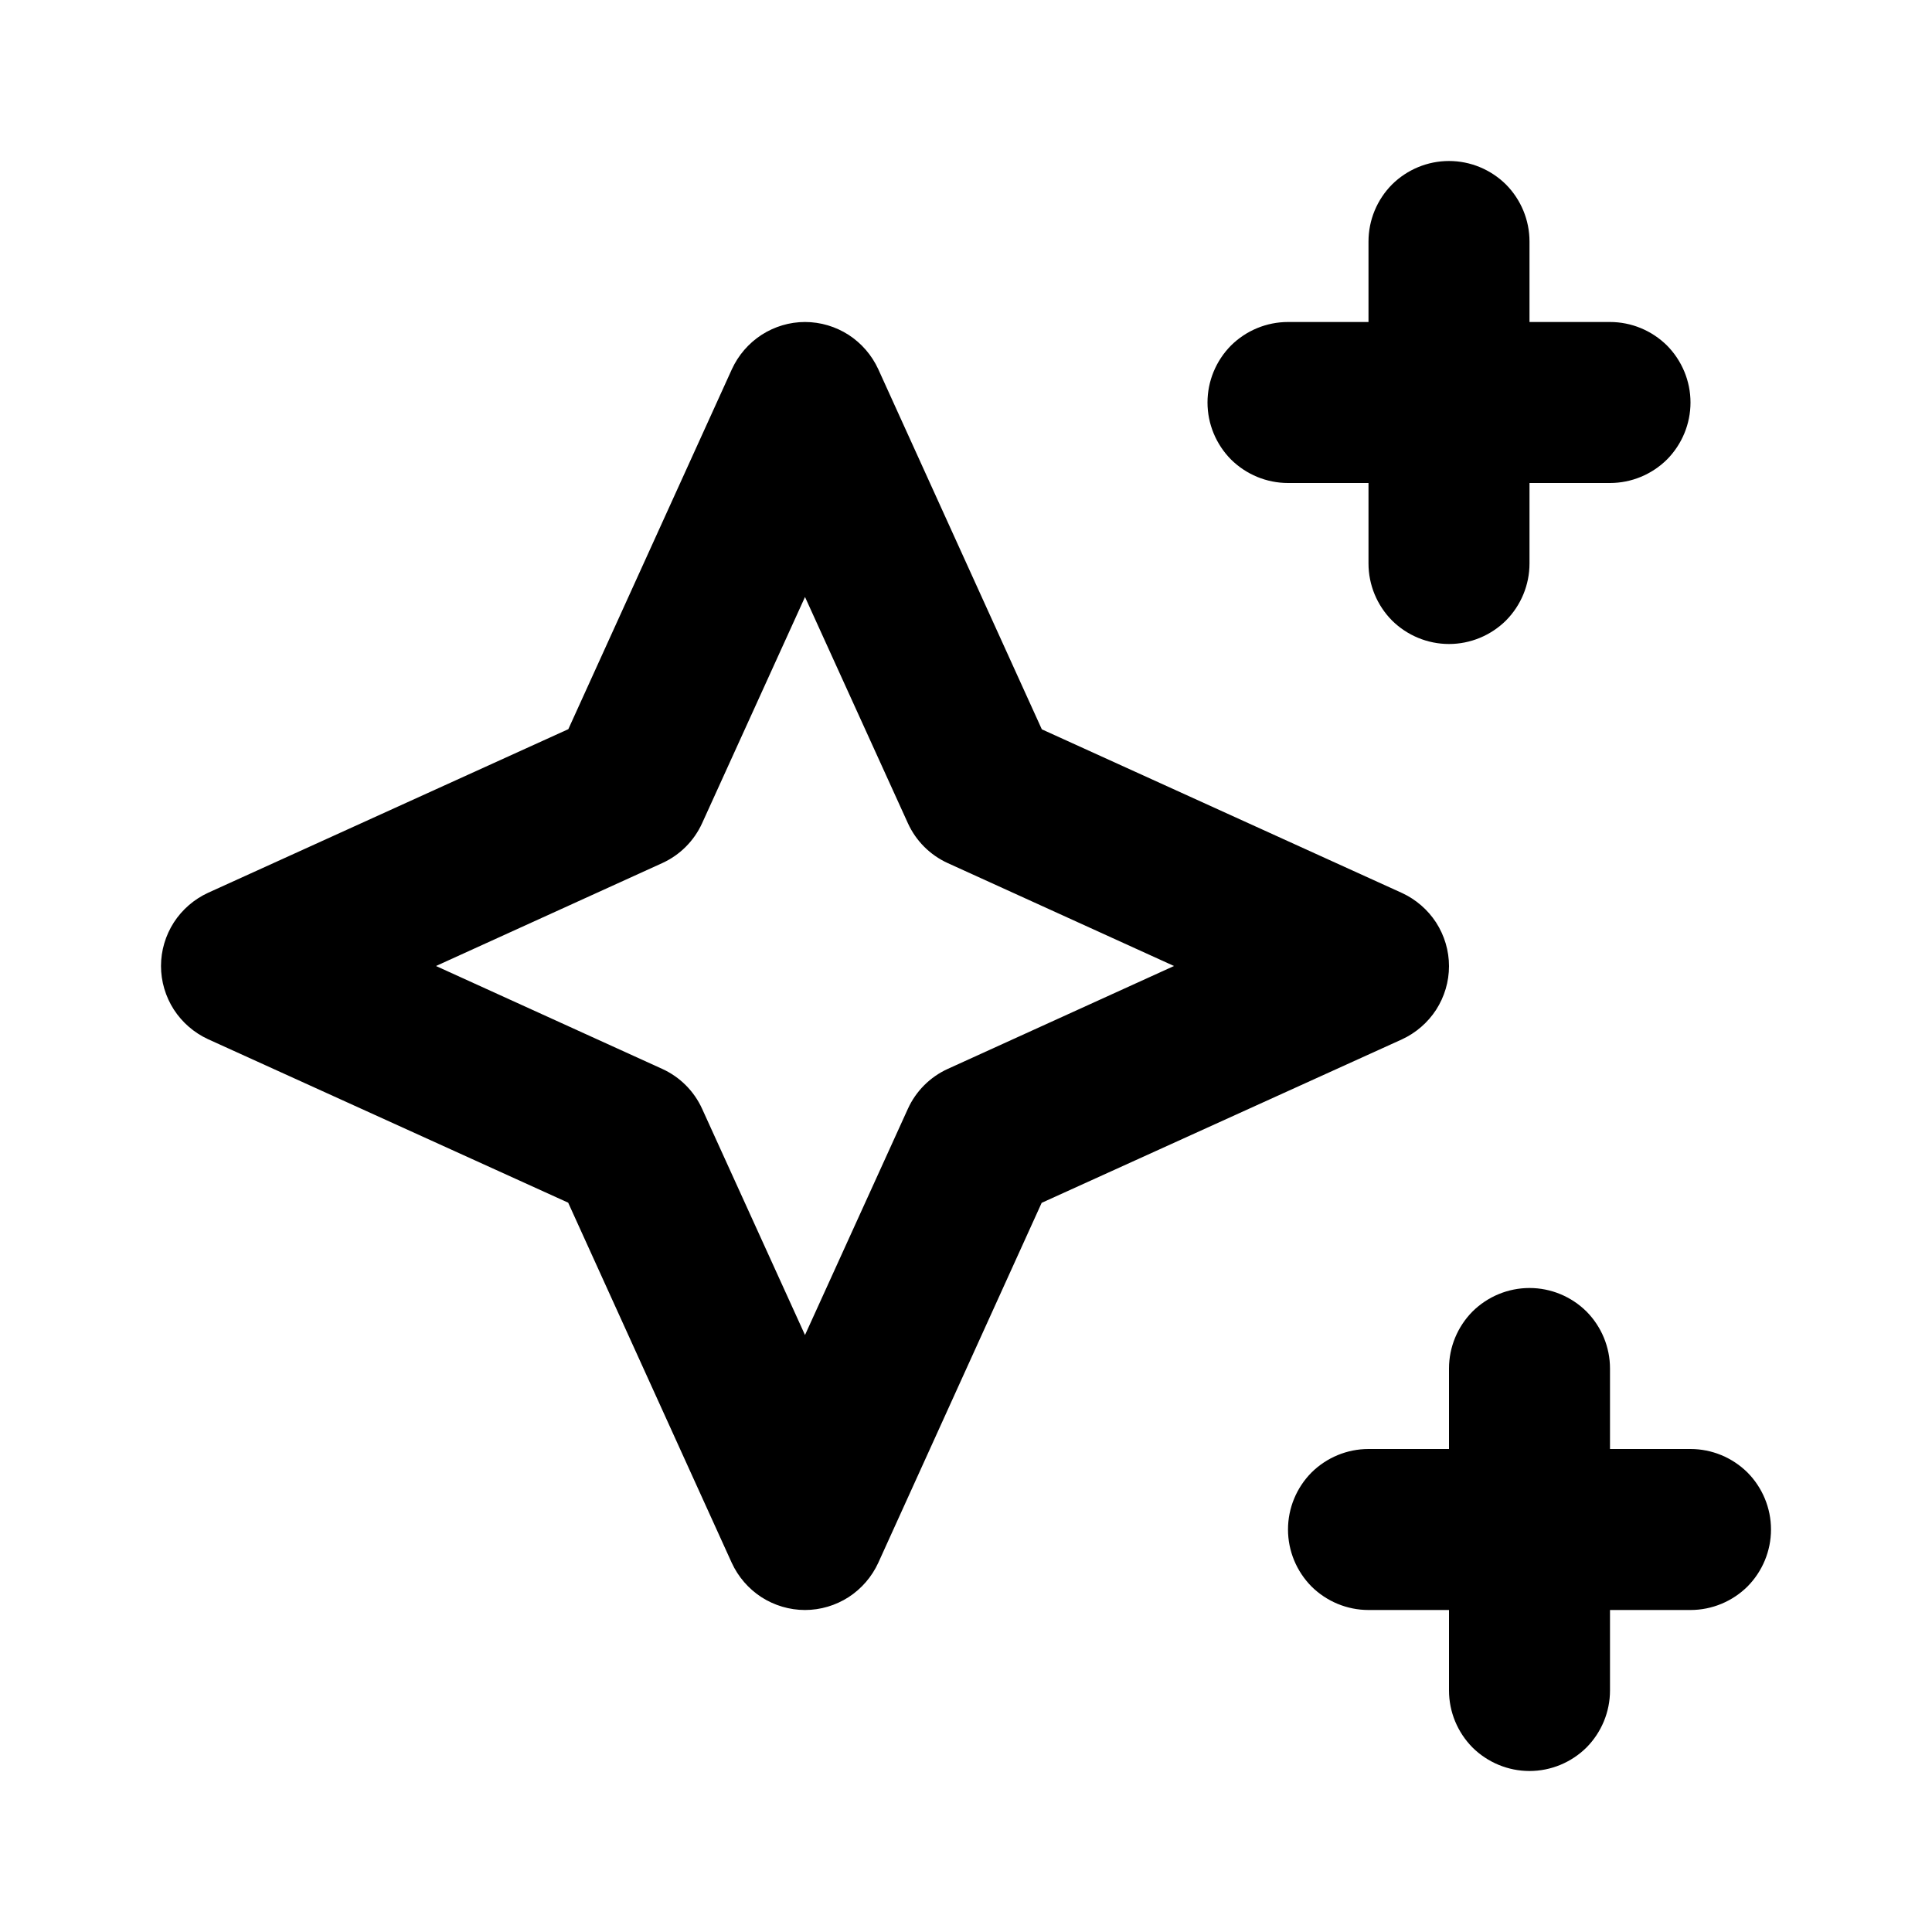
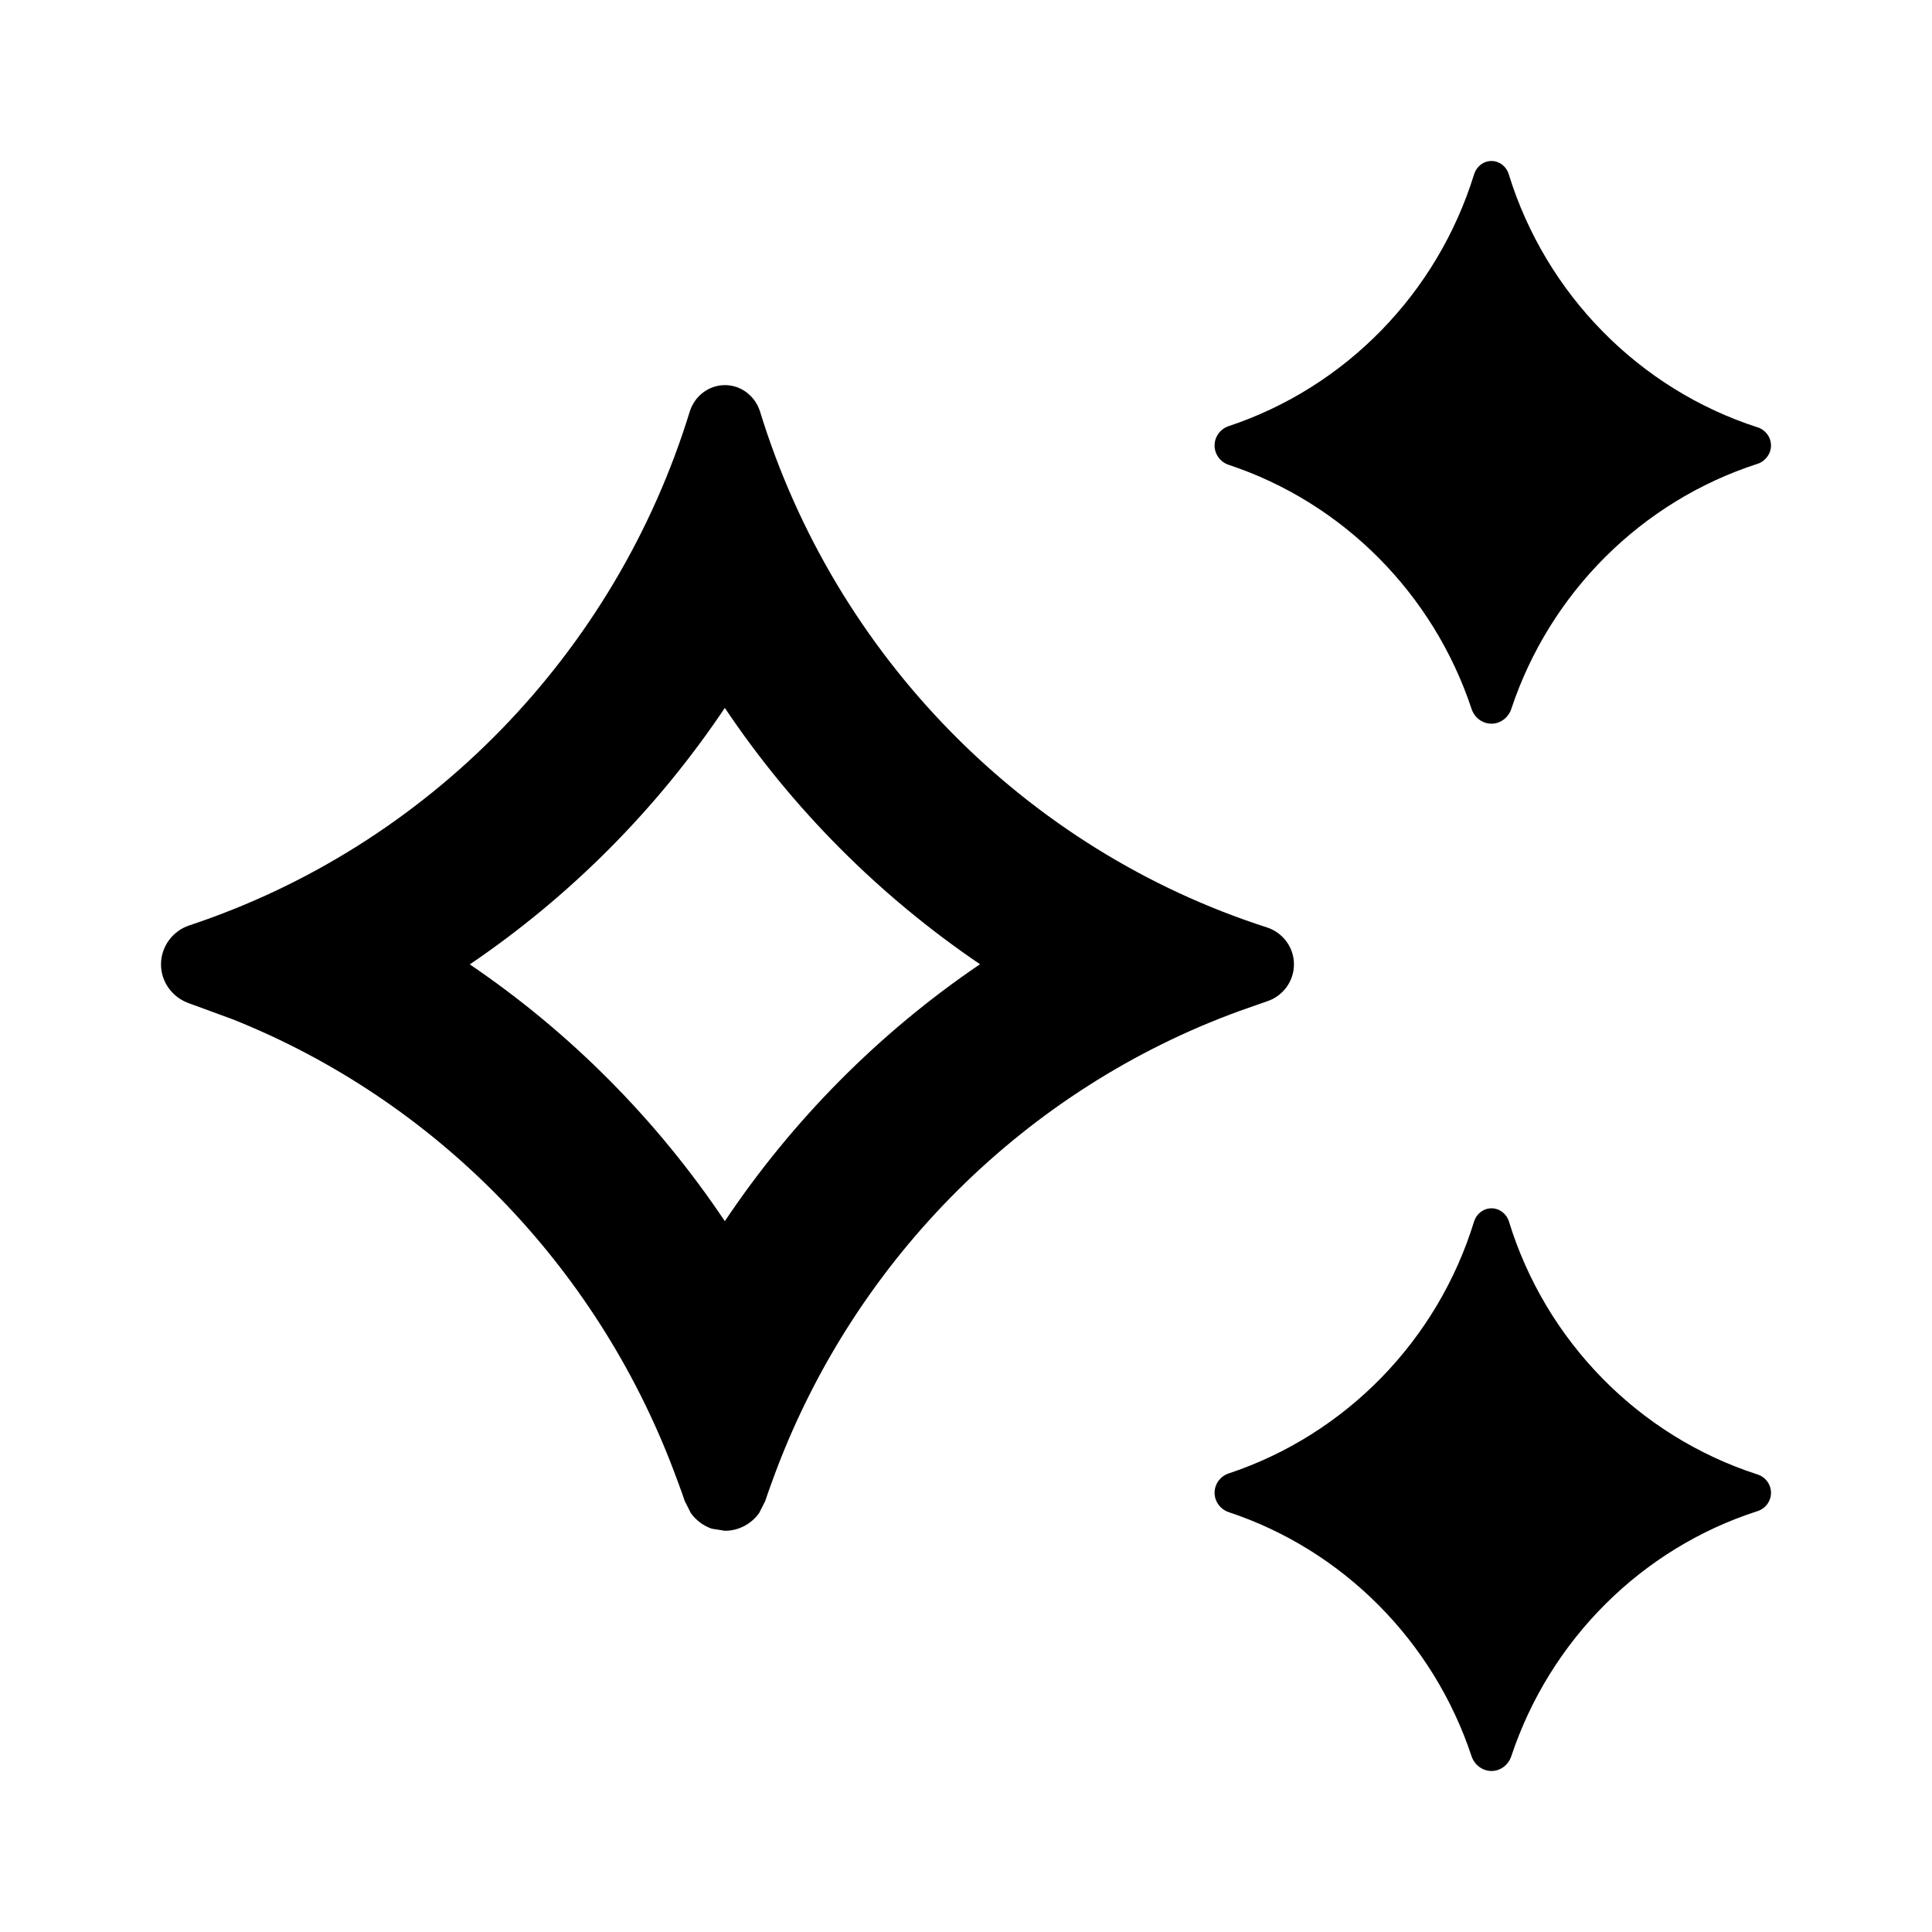
<svg xmlns="http://www.w3.org/2000/svg" width="12" height="12" viewBox="0 0 12 12" fill="none">
-   <path fill-rule="evenodd" clip-rule="evenodd" d="M9 1C9.133 1 9.26 1.053 9.354 1.146C9.447 1.24 9.5 1.367 9.5 1.5V2H10C10.133 2 10.26 2.053 10.354 2.146C10.447 2.24 10.5 2.367 10.5 2.5C10.5 2.633 10.447 2.76 10.354 2.854C10.26 2.947 10.133 3 10 3H9.5V3.5C9.5 3.633 9.447 3.76 9.354 3.854C9.26 3.947 9.133 4 9 4C8.867 4 8.74 3.947 8.646 3.854C8.553 3.76 8.5 3.633 8.5 3.5V3H8C7.867 3 7.74 2.947 7.646 2.854C7.553 2.76 7.5 2.633 7.5 2.5C7.5 2.367 7.553 2.24 7.646 2.146C7.74 2.053 7.867 2 8 2H8.5V1.5C8.5 1.367 8.553 1.24 8.646 1.146C8.74 1.053 8.867 1 9 1ZM5 2C5.096 2 5.19 2.028 5.271 2.08C5.351 2.132 5.415 2.206 5.455 2.293L6.471 4.53L8.707 5.546C8.794 5.586 8.868 5.65 8.92 5.73C8.972 5.811 9 5.905 9 6.001C9 6.097 8.972 6.191 8.92 6.272C8.868 6.352 8.794 6.416 8.707 6.456L6.47 7.471L5.455 9.707C5.415 9.794 5.351 9.868 5.271 9.92C5.19 9.972 5.096 10 5 10C4.904 10 4.81 9.972 4.729 9.92C4.649 9.868 4.585 9.794 4.545 9.707L3.529 7.47L1.293 6.455C1.206 6.415 1.132 6.351 1.08 6.271C1.028 6.19 1 6.096 1 6C1 5.904 1.028 5.81 1.08 5.729C1.132 5.649 1.206 5.585 1.293 5.545L3.53 4.529L4.546 2.293C4.586 2.206 4.65 2.132 4.73 2.08C4.811 2.028 4.904 2 5 2ZM5 3.708L4.361 5.113C4.311 5.223 4.223 5.311 4.113 5.361L2.708 6L4.113 6.639C4.223 6.689 4.311 6.777 4.361 6.887L5 8.292L5.639 6.887C5.689 6.777 5.777 6.689 5.887 6.639L7.292 6L5.887 5.361C5.777 5.311 5.689 5.223 5.639 5.113L5 3.708ZM9.5 8C9.633 8 9.76 8.053 9.854 8.146C9.947 8.24 10 8.367 10 8.5V9H10.5C10.633 9 10.76 9.053 10.854 9.146C10.947 9.24 11 9.367 11 9.5C11 9.633 10.947 9.76 10.854 9.854C10.76 9.947 10.633 10 10.5 10H10V10.5C10 10.633 9.947 10.76 9.854 10.854C9.76 10.947 9.633 11 9.5 11C9.367 11 9.24 10.947 9.146 10.854C9.053 10.76 9 10.633 9 10.5V10H8.5C8.367 10 8.24 9.947 8.146 9.854C8.053 9.76 8 9.633 8 9.5C8 9.367 8.053 9.24 8.146 9.146C8.24 9.053 8.367 9 8.5 9H9V8.5C9 8.367 9.053 8.24 9.146 8.146C9.24 8.053 9.367 8 9.5 8Z" fill="black" />
+   <path d="M9.264 1C9.313 1 9.357 1.034 9.371 1.082C9.601 1.827 10.181 2.417 10.916 2.654C10.965 2.669 11 2.715 11 2.767C11 2.819 10.965 2.865 10.916 2.881C10.197 3.113 9.627 3.681 9.387 4.403C9.369 4.457 9.32 4.495 9.264 4.495C9.207 4.495 9.158 4.457 9.14 4.403C8.903 3.688 8.341 3.122 7.631 2.887C7.58 2.87 7.544 2.822 7.544 2.767C7.544 2.712 7.58 2.664 7.631 2.647C8.357 2.406 8.928 1.821 9.156 1.082C9.171 1.034 9.214 1 9.264 1Z M9.264 7.505C9.314 7.505 9.357 7.539 9.372 7.586C9.601 8.332 10.181 8.921 10.916 9.158C10.966 9.174 11 9.22 11 9.272C11 9.324 10.966 9.37 10.916 9.386C10.197 9.617 9.627 10.186 9.387 10.908C9.369 10.962 9.32 11 9.264 11C9.208 11 9.158 10.962 9.14 10.908C8.903 10.193 8.341 9.627 7.631 9.392C7.58 9.374 7.544 9.327 7.544 9.272C7.544 9.217 7.58 9.169 7.631 9.152C8.357 8.911 8.929 8.326 9.156 7.586C9.171 7.539 9.214 7.505 9.264 7.505Z M4.503 9.239V9.508L4.421 9.495C4.369 9.477 4.323 9.443 4.291 9.398L4.253 9.323C4.232 9.259 4.207 9.196 4.184 9.133L4.503 9.239ZM4.753 9.323L4.715 9.398C4.666 9.466 4.588 9.508 4.503 9.508V9.239L4.821 9.133C4.798 9.196 4.774 9.259 4.753 9.323ZM4.502 4.397C4.081 5.025 3.543 5.566 2.918 5.99C3.543 6.414 4.081 6.956 4.502 7.585C4.923 6.956 5.462 6.413 6.087 5.989C5.462 5.565 4.923 5.025 4.502 4.397ZM7.7 6.279C6.377 6.76 5.322 7.808 4.821 9.133L4.503 9.239L4.184 9.133C3.7 7.855 2.703 6.833 1.445 6.331L1.178 6.233C1.073 6.198 1 6.101 1 5.99C1 5.879 1.073 5.781 1.178 5.747C2.657 5.256 3.821 4.063 4.284 2.557C4.314 2.46 4.402 2.392 4.503 2.392C4.603 2.392 4.691 2.46 4.721 2.557C5.188 4.076 6.37 5.278 7.868 5.76C7.968 5.792 8.037 5.884 8.037 5.99C8.037 6.095 7.968 6.188 7.868 6.22L7.7 6.279Z" fill="black" />
</svg>
